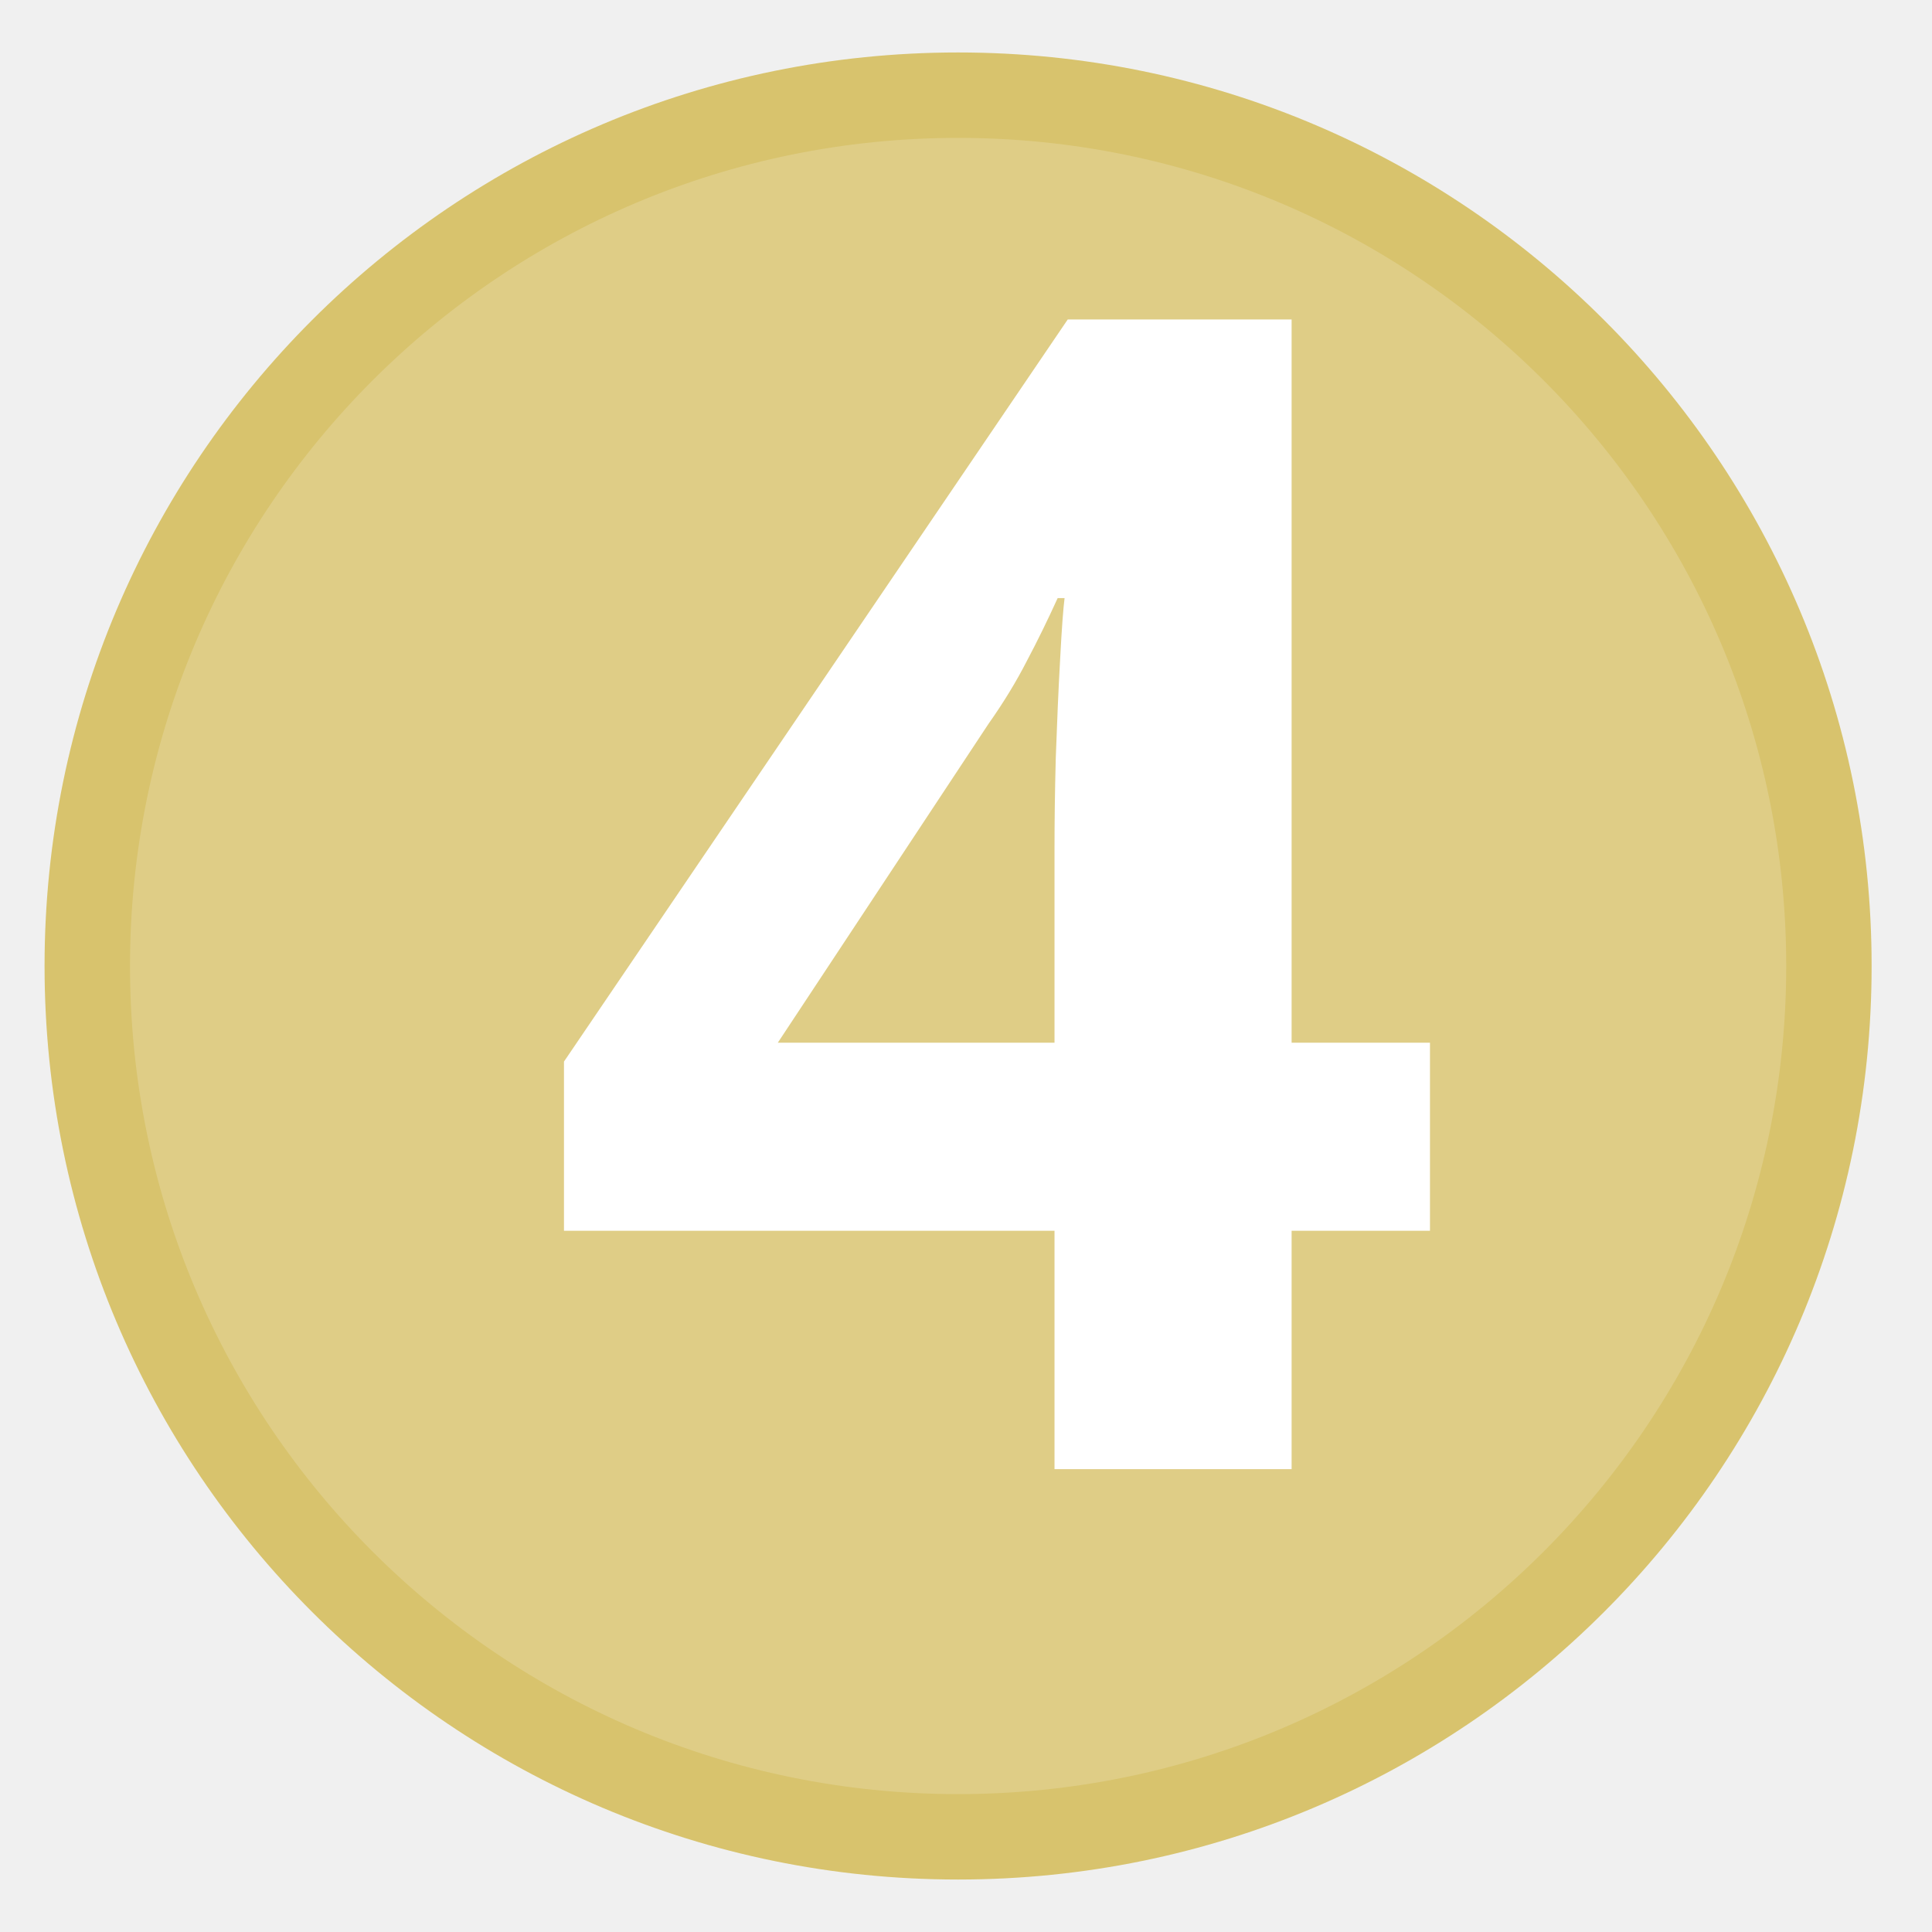
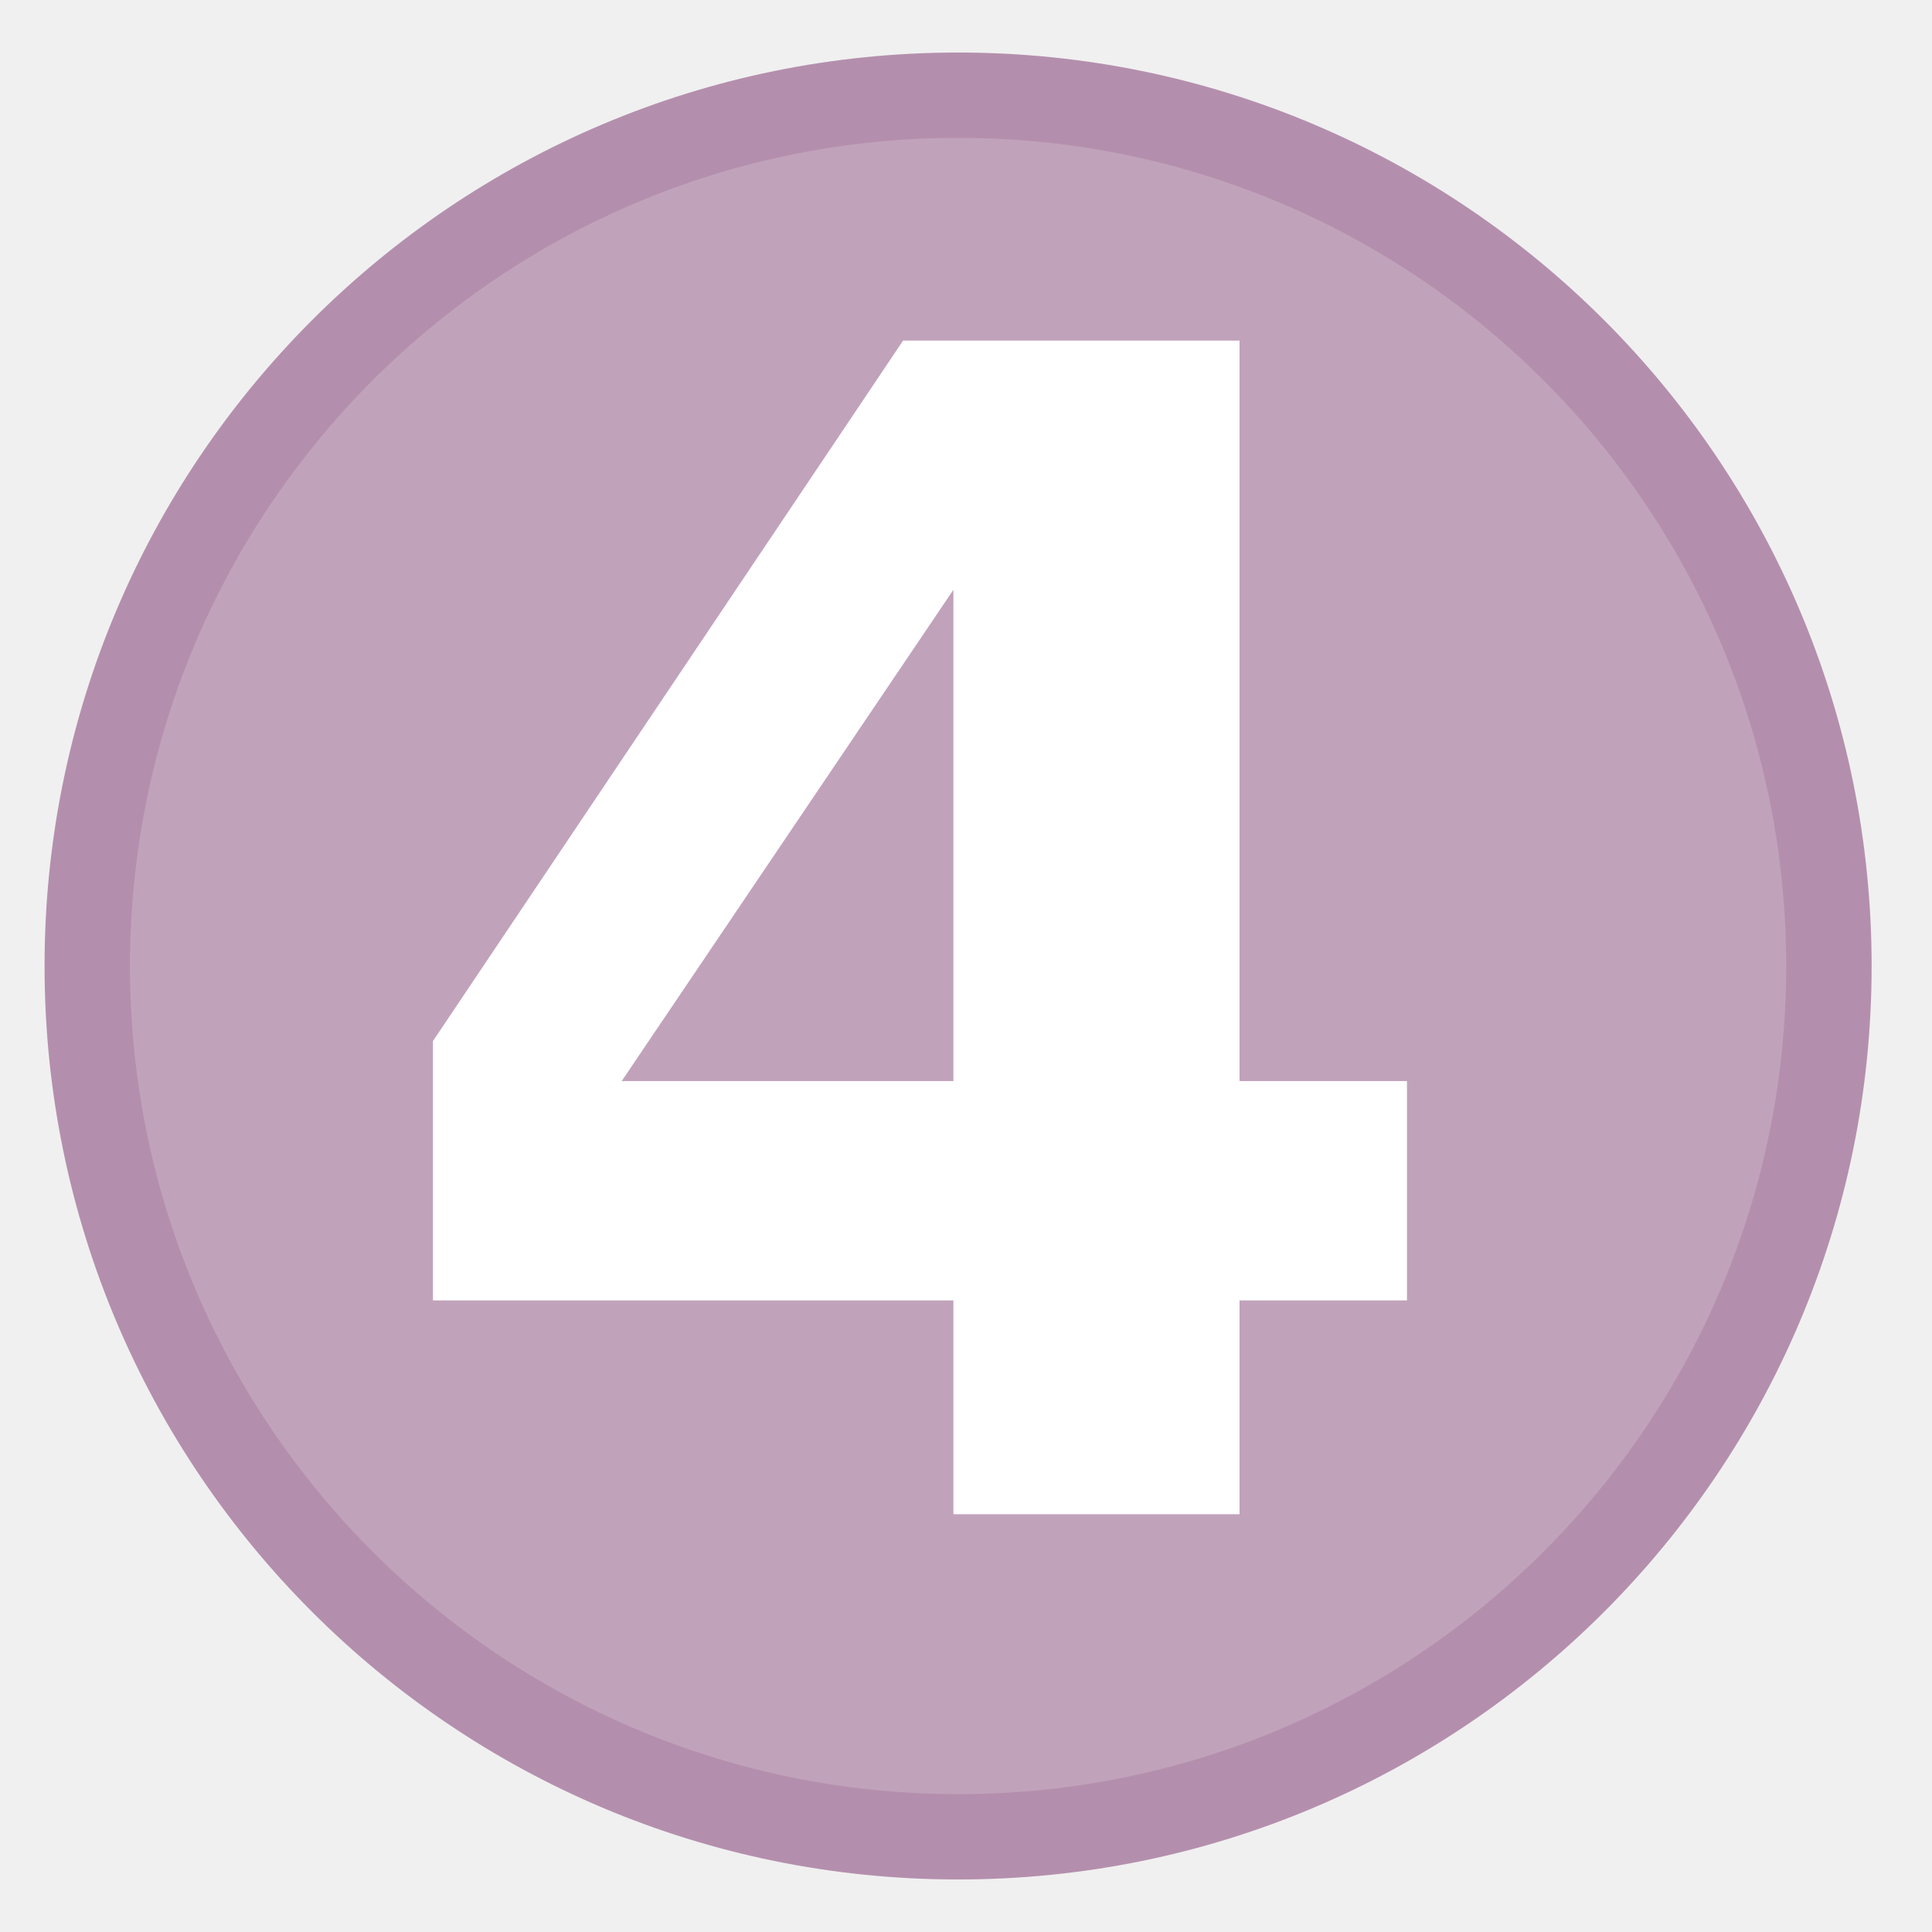
<svg xmlns="http://www.w3.org/2000/svg" height="48" width="48" version="1.1" id="svg10">
  <defs id="defs14" />
-   <path d="m44.322 27.405a19.73 19.73 0 0 1 -19.73 19.73 19.73 19.73 0 0 1 -19.73-19.73 19.73 19.73 0 0 1 19.73-19.73 19.73 19.73 0 0 1 19.73 19.73z" fill="#73517c" opacity=".99" transform="matrix(1.150355 0 0 1.150355 -4.486125 -7.525565)" id="path2" style="fill:#d8c36c;fill-opacity:1" />
-   <path d="M 44.378,24 A 20.574,20.574 0 0 1 23.804,44.574 20.574,20.574 0 0 1 3.23,24 20.574,20.574 0 0 1 23.804,3.426 20.574,20.574 0 0 1 44.378,24 Z" fill="#73517c" opacity="0.99" id="path857" style="fill:#ffffff;fill-opacity:0.175;stroke-width:1.043" />
-   <text xml:space="preserve" style="font-style:normal;font-variant:normal;font-weight:bold;font-stretch:normal;font-size:40px;line-height:1.25;font-family:MathJax_Typewriter;-inkscape-font-specification:'MathJax_Typewriter Bold';fill:#ffffff;fill-opacity:1;stroke:none" x="13.324" y="36.5" id="text880">
-     <tspan id="tspan878" x="13.324" y="36.5">4</tspan>
-   </text>
+   <path id="path2" style="fill:#b48fad;fill-opacity:1;stroke-width:1.15" d="M 23.805 1.305 A 22.696 22.696 0 0 0 1.107 24 A 22.696 22.696 0 0 0 23.805 46.695 A 22.696 22.696 0 0 0 46.5 24 A 22.696 22.696 0 0 0 23.805 1.305 z " />
+   <path id="path857" style="fill:#ffffff;fill-opacity:0.175;stroke-width:1.043" d="M 23.805 3.426 A 20.574 20.574 0 0 0 3.23 24 A 20.574 20.574 0 0 0 23.805 44.574 A 20.574 20.574 0 0 0 44.377 24 A 20.574 20.574 0 0 0 23.805 3.426 z " />
+   <g aria-label="4" id="text880" style="font-weight:bold;font-size:40px;line-height:1.25;font-family:MathJax_Typewriter;-inkscape-font-specification:'MathJax_Typewriter Bold';fill:#ffffff">
+     <path d="M 23.687,14.653 15.445,26.86 h 8.242 z m -1.25,-6.191 h 8.359 V 26.86 h 4.16 v 5.449 h -4.16 v 5.312 h -7.109 v -5.312 H 10.757 v -6.445 z" id="path1162" />
+   </g>
</svg>
